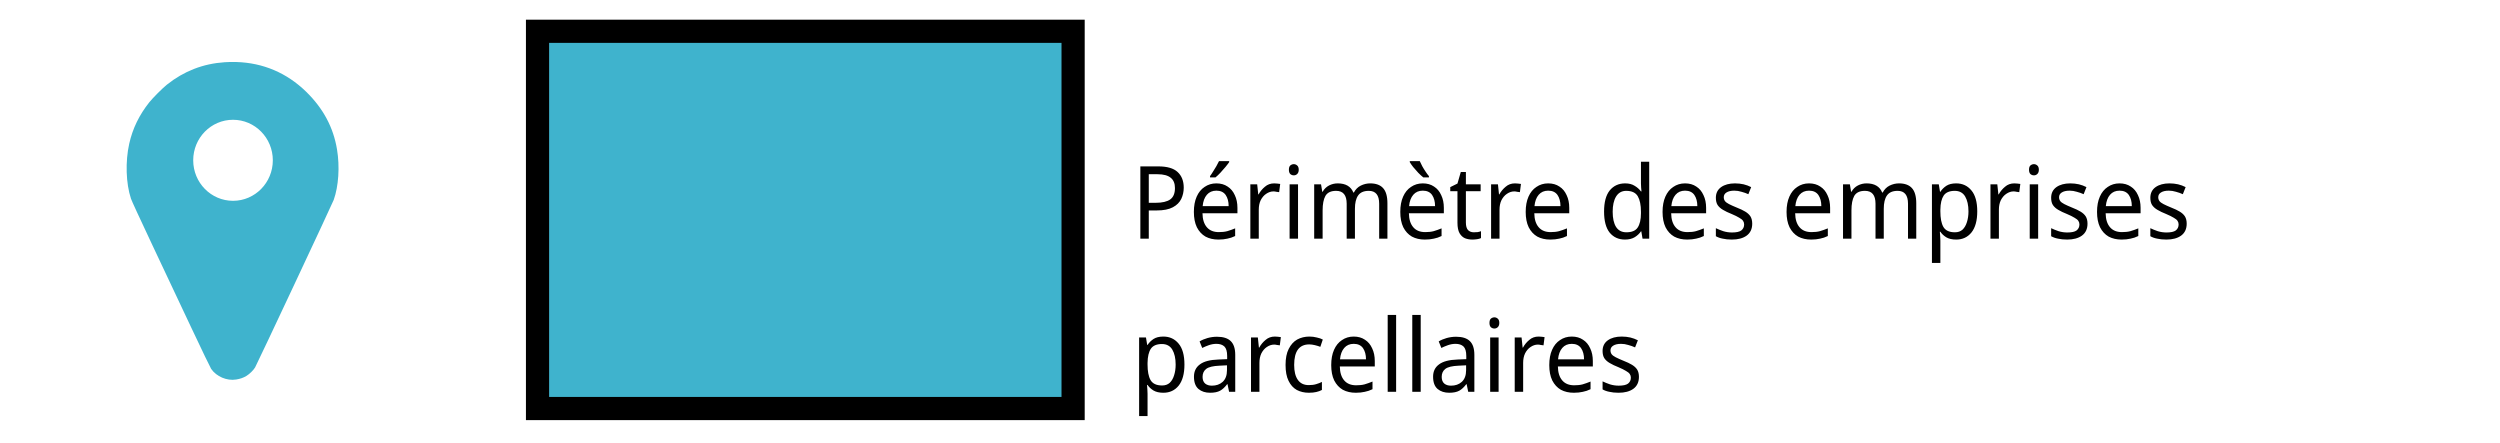
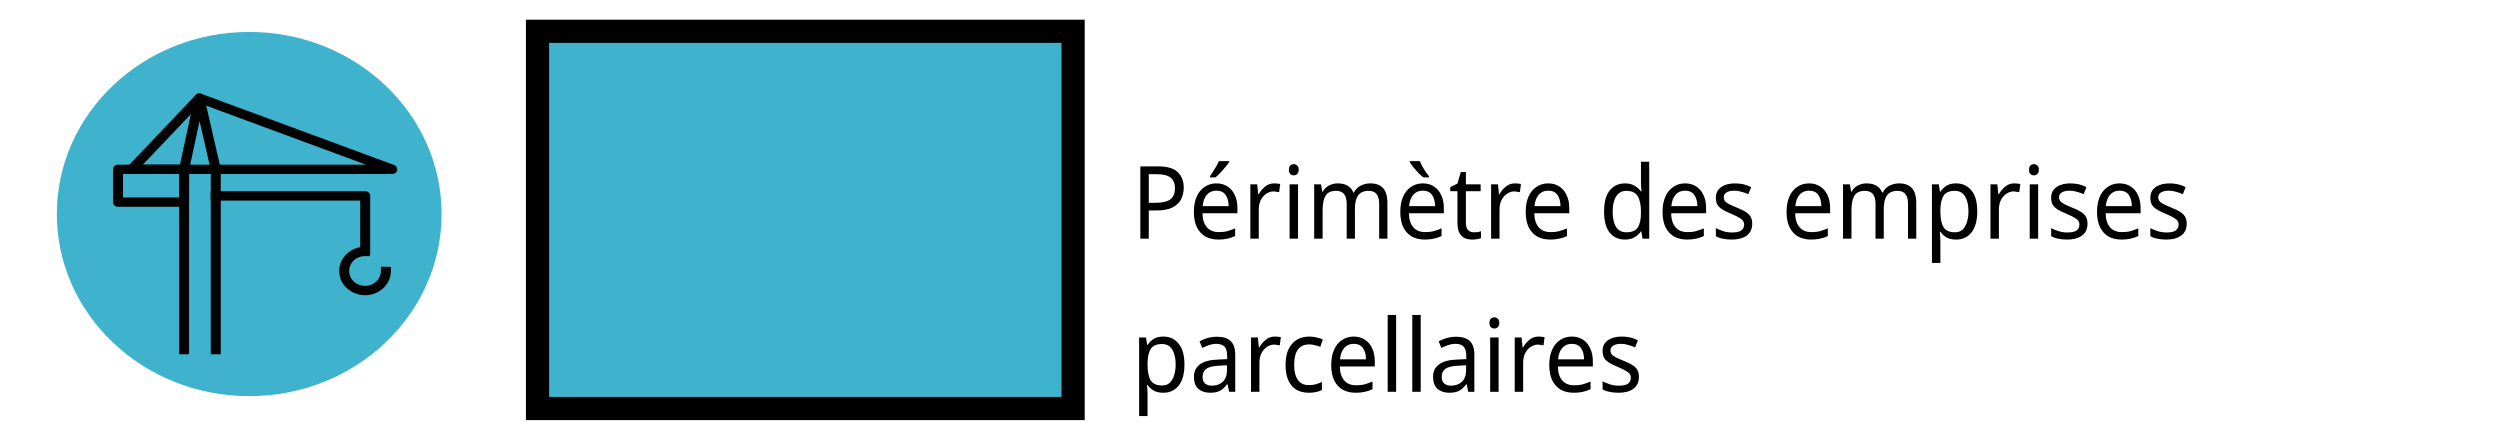
- <svg xmlns="http://www.w3.org/2000/svg" width="215.72" height="38.217" version="1.1" viewBox="0 0 215.72 38.217">
+ <svg xmlns="http://www.w3.org/2000/svg" width="215.72" height="38.217" version="1.1" viewBox="0 0 215.72 38.217" xml:space="preserve">
+   <defs>
+     <style>.cls-1{fill:none;stroke:#020203;stroke-linecap:square;stroke-linejoin:round;stroke-width:3px;}.cls-2{fill:3fb3cd;}</style>
+   </defs>
  <rect x="46.382" y="2.699" width="46.214" height="32.552" ry="3.4636e-6" fill="#3fb3cd" stroke="#000" stroke-width="2" />
  <text transform="scale(.96993 1.031)" x="100.623" y="19.972" font-family="sans-serif" font-size="8.463px" stroke-width=".765" style="line-height:1.25" xml:space="preserve">
    <tspan x="100.623" y="19.972">Périmètre des emprises </tspan>
    <tspan x="100.623" y="32.794">parcellaires</tspan>
  </text>
-   <g transform="matrix(1.3333 0 0 1.3333 10.928 5.3459)" fill="#3fb3cd">
-     <g transform="matrix(.002 0 0 -.002 -4.8823 22.416)" fill="#cc8db2">
-       <path transform="matrix(375,0,0,-375,2441.1,11208)" d="m9.463 0.004c-0.33-0.01-0.667-0.003-1.008 0.02-1.856 0.123-3.522 0.771-4.979 1.934-0.376 0.299-1.214 1.139-1.518 1.518-0.872 1.096-1.444 2.273-1.734 3.574-0.347 1.547-0.286 3.435 0.148 4.744 0.075 0.219 0.651 1.466 1.861 4.039 0.968 2.048 2.471 5.24 3.346 7.096 0.944 2.003 1.641 3.445 1.713 3.555 0.453 0.664 1.36 1.051 2.16 0.918 0.349-0.056 0.611-0.147 0.875-0.305 0.275-0.163 0.614-0.495 0.758-0.74 0.181-0.312 6.671-14.138 6.783-14.453 0.421-1.181 0.533-2.868 0.285-4.356-0.315-1.907-1.191-3.541-2.666-4.981-1.671-1.626-3.713-2.494-6.025-2.562zm-0.283 4.986a3.434 3.497 0 0 1 3.434 3.496 3.434 3.497 0 0 1-3.434 3.496 3.434 3.497 0 0 1-3.436-3.496 3.434 3.497 0 0 1 3.436-3.496z" fill="#3fb3cd" stroke="#3fb3cd" stroke-width=".003" />
-     </g>
+   <g transform="matrix(.28785 0 0 .26951 4.904 2.756)" fill="#3fb3cd">
+     <ellipse class="cls-2" cx="57.67" cy="58.3" rx="57.67" ry="58.3" />
+     <path class="cls-1" d="m100.54 43.99-57.8-22.8-20.3 22.8z" />
+     <polyline class="cls-1" points="38.14 101.69 38.14 43.99 42.74 21.19 47.64 43.99 47.64 101.69" />
+     <rect class="cls-1" x="18.34" y="43.99" width="19.8" height="10.5" />
+     <path class="cls-1" d="m98.64 76.69c-0.1 3.4-2.9 6.2-6.4 6.1-3.4-0.1-6.2-2.9-6.1-6.4 0.1-3.4 2.8-6.1 6.2-6.1m-44.7-17.8h44.8v17.2" />
  </g>
</svg>
